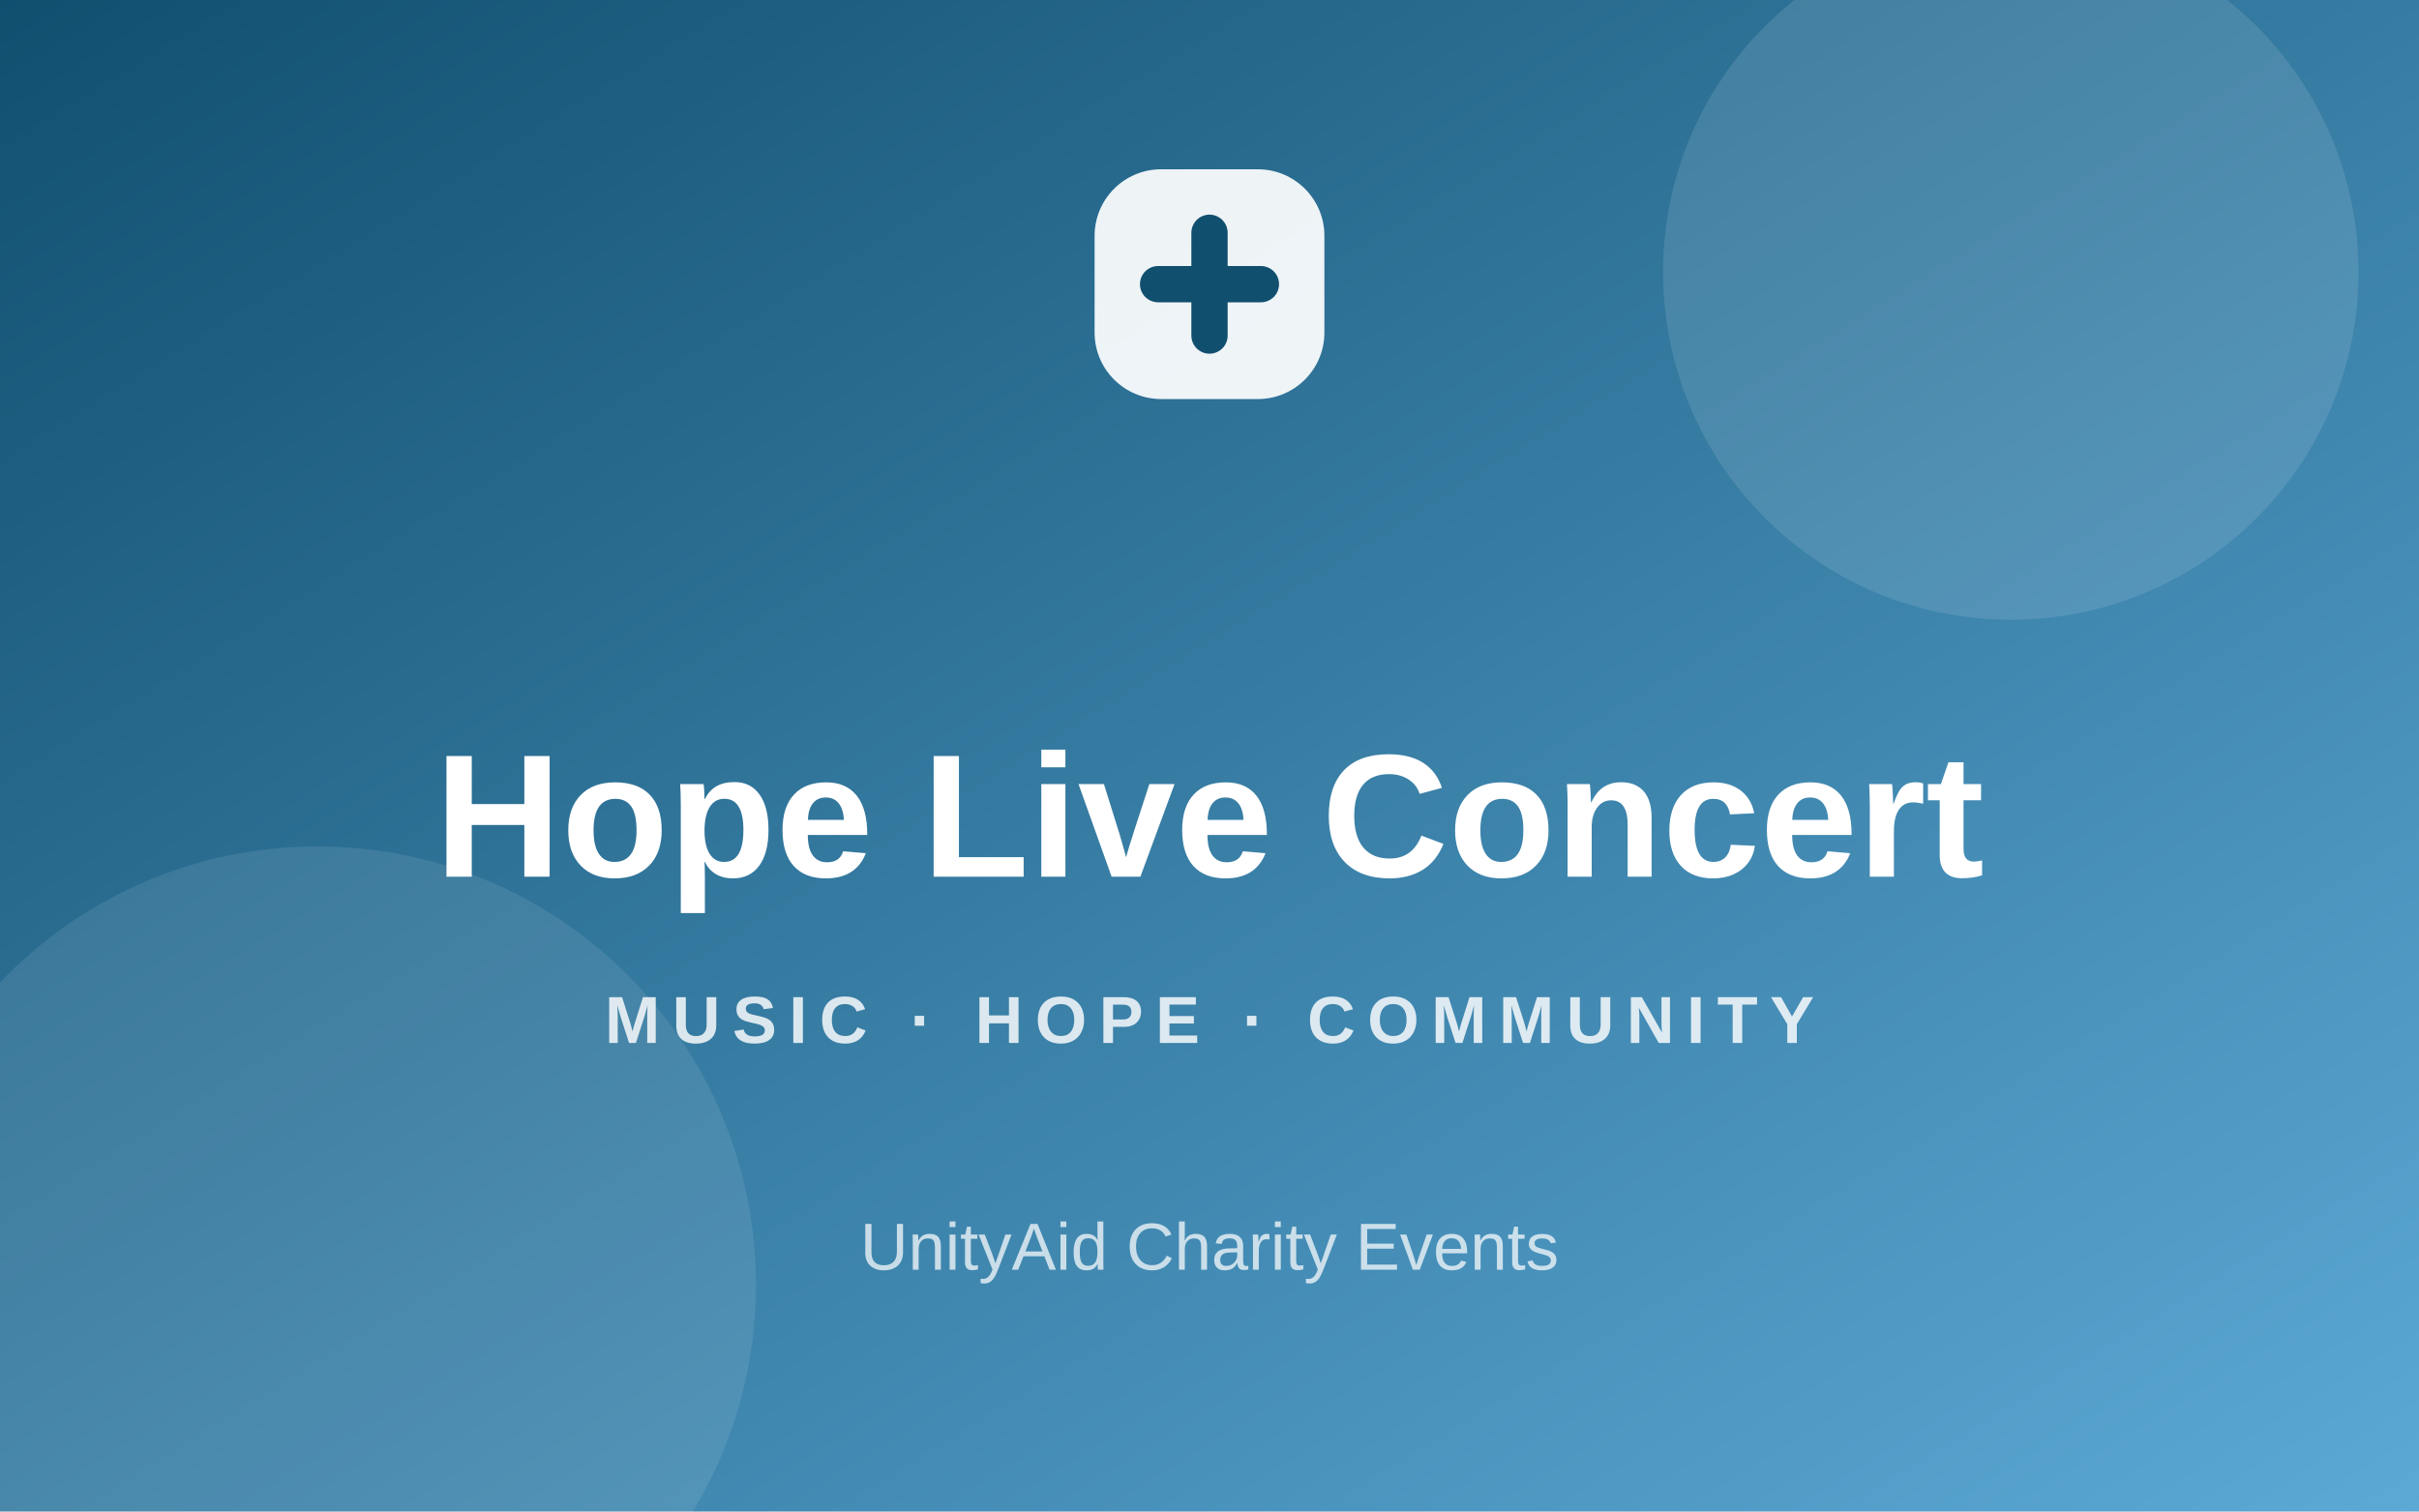
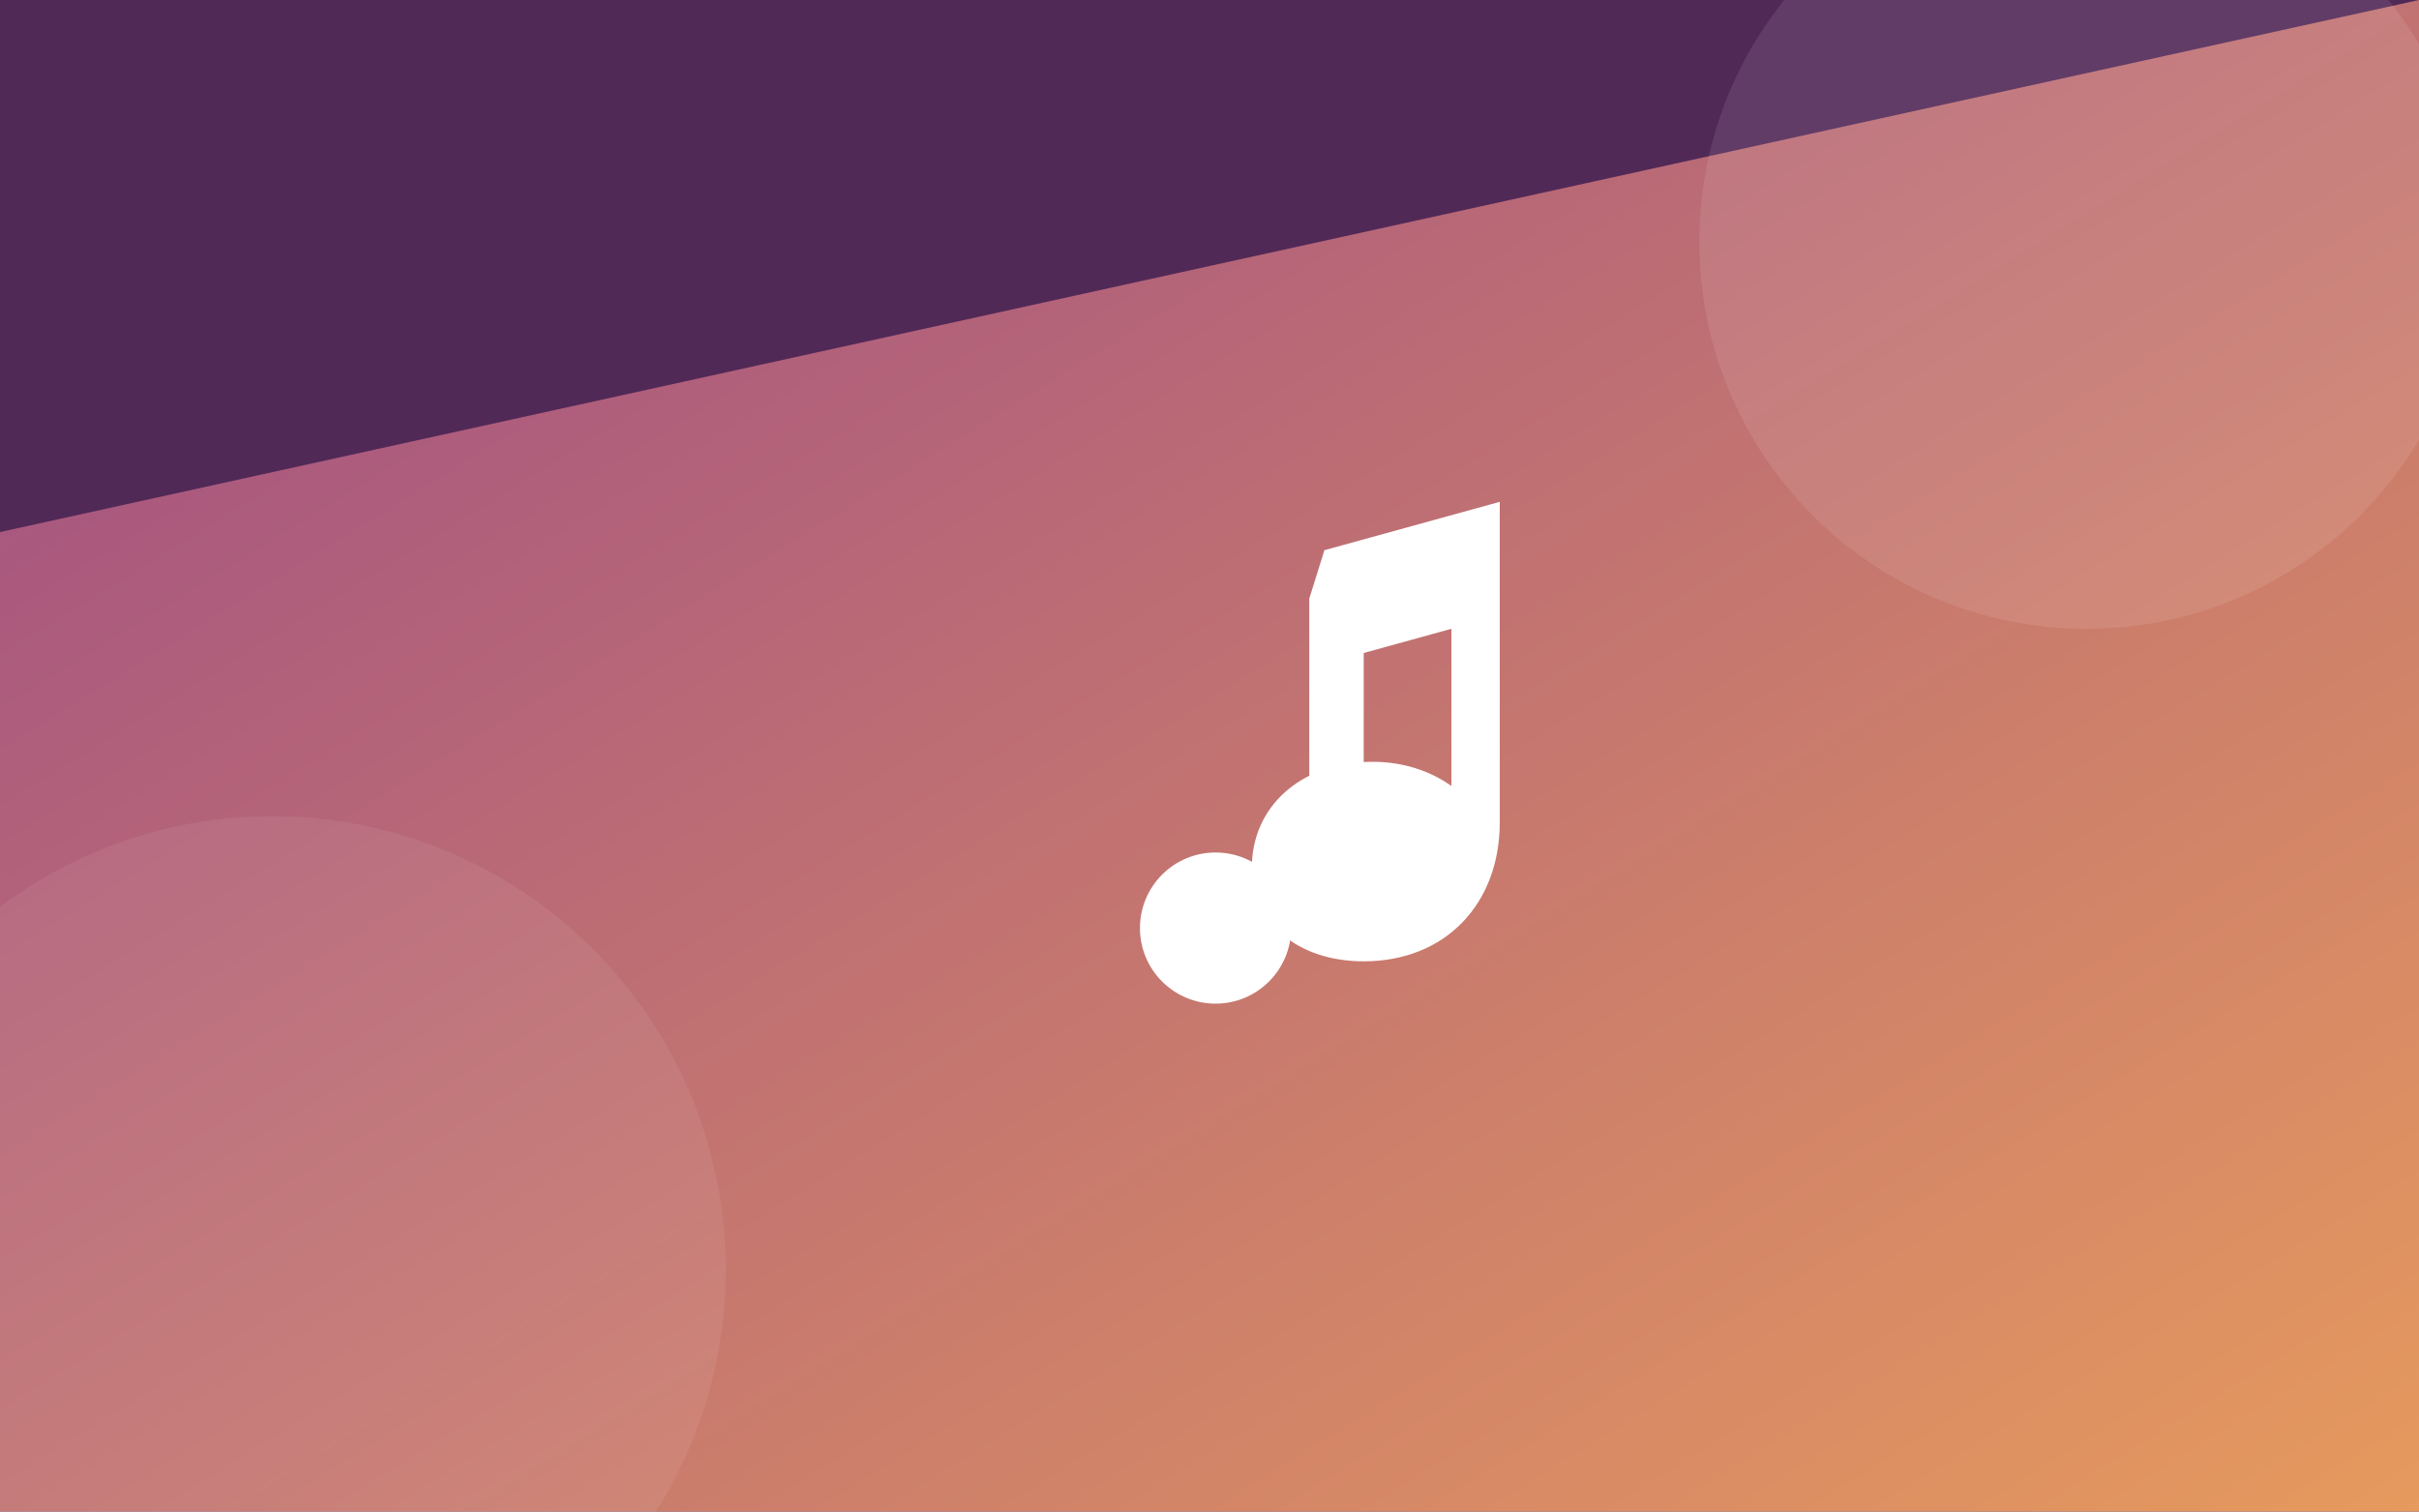
<svg xmlns="http://www.w3.org/2000/svg" width="800" height="500" viewBox="0 0 800 500">
  <defs>
-     <linearGradient id="bg" x1="0" y1="0" x2="1" y2="1">
-       <stop offset="0%" stop-color="#114f6f" />
-       <stop offset="100%" stop-color="#5ca9d6" />
+     <linearGradient id="accent" x1="0" y1="0" x2="1" y2="1">
+       <stop offset="0%" stop-color="#9C4A86" />
+       <stop offset="100%" stop-color="#E69A5D" />
    </linearGradient>
  </defs>
-   <rect width="800" height="500" fill="url(#bg)" />
-   <circle cx="665" cy="90" r="115" fill="#ffffff" opacity="0.11" />
-   <circle cx="105" cy="425" r="145" fill="#ffffff" opacity="0.09" />
-   <rect x="362" y="56" width="76" height="76" rx="22" fill="#ffffff" opacity="0.92" />
-   <path d="M400 77v34M383 94h34" stroke="#114f6f" stroke-width="12" stroke-linecap="round" />
-   <text x="400" y="290" text-anchor="middle" fill="#ffffff" font-family="Segoe UI, Arial, sans-serif" font-size="58" font-weight="700">Hope Live Concert</text>
-   <text x="400" y="345" text-anchor="middle" fill="#ffffff" opacity="0.82" font-family="Segoe UI, Arial, sans-serif" font-size="22" font-weight="600" letter-spacing="4">MUSIC · HOPE · COMMUNITY</text>
-   <text x="400" y="420" text-anchor="middle" fill="#ffffff" opacity="0.72" font-family="Segoe UI, Arial, sans-serif" font-size="22">UnityAid Charity Events</text>
+   <rect width="800" height="500" fill="#512957" />
+   <path d="M0 500 L0 176 L800 0 L800 500 Z" fill="url(#accent)" />
+   <circle cx="690" cy="80" r="128" fill="#ffffff" opacity="0.09" />
+   <circle cx="90" cy="420" r="150" fill="#ffffff" opacity="0.07" />
+   <g transform="translate(420 260)">
+     <g fill="#ffffff">
+       <path d="M18 -78 L76 -94 V12 C76 39 58 58 31 58 C9 58 -6 45 -6 27 C-6 7 10 -8 34 -8 C44 -8 53 -5 60 0 V-52 L31 -44 V4 H13 V-62 Z" />
+       <circle cx="-18" cy="47" r="25" />
+     </g>
+   </g>
</svg>
